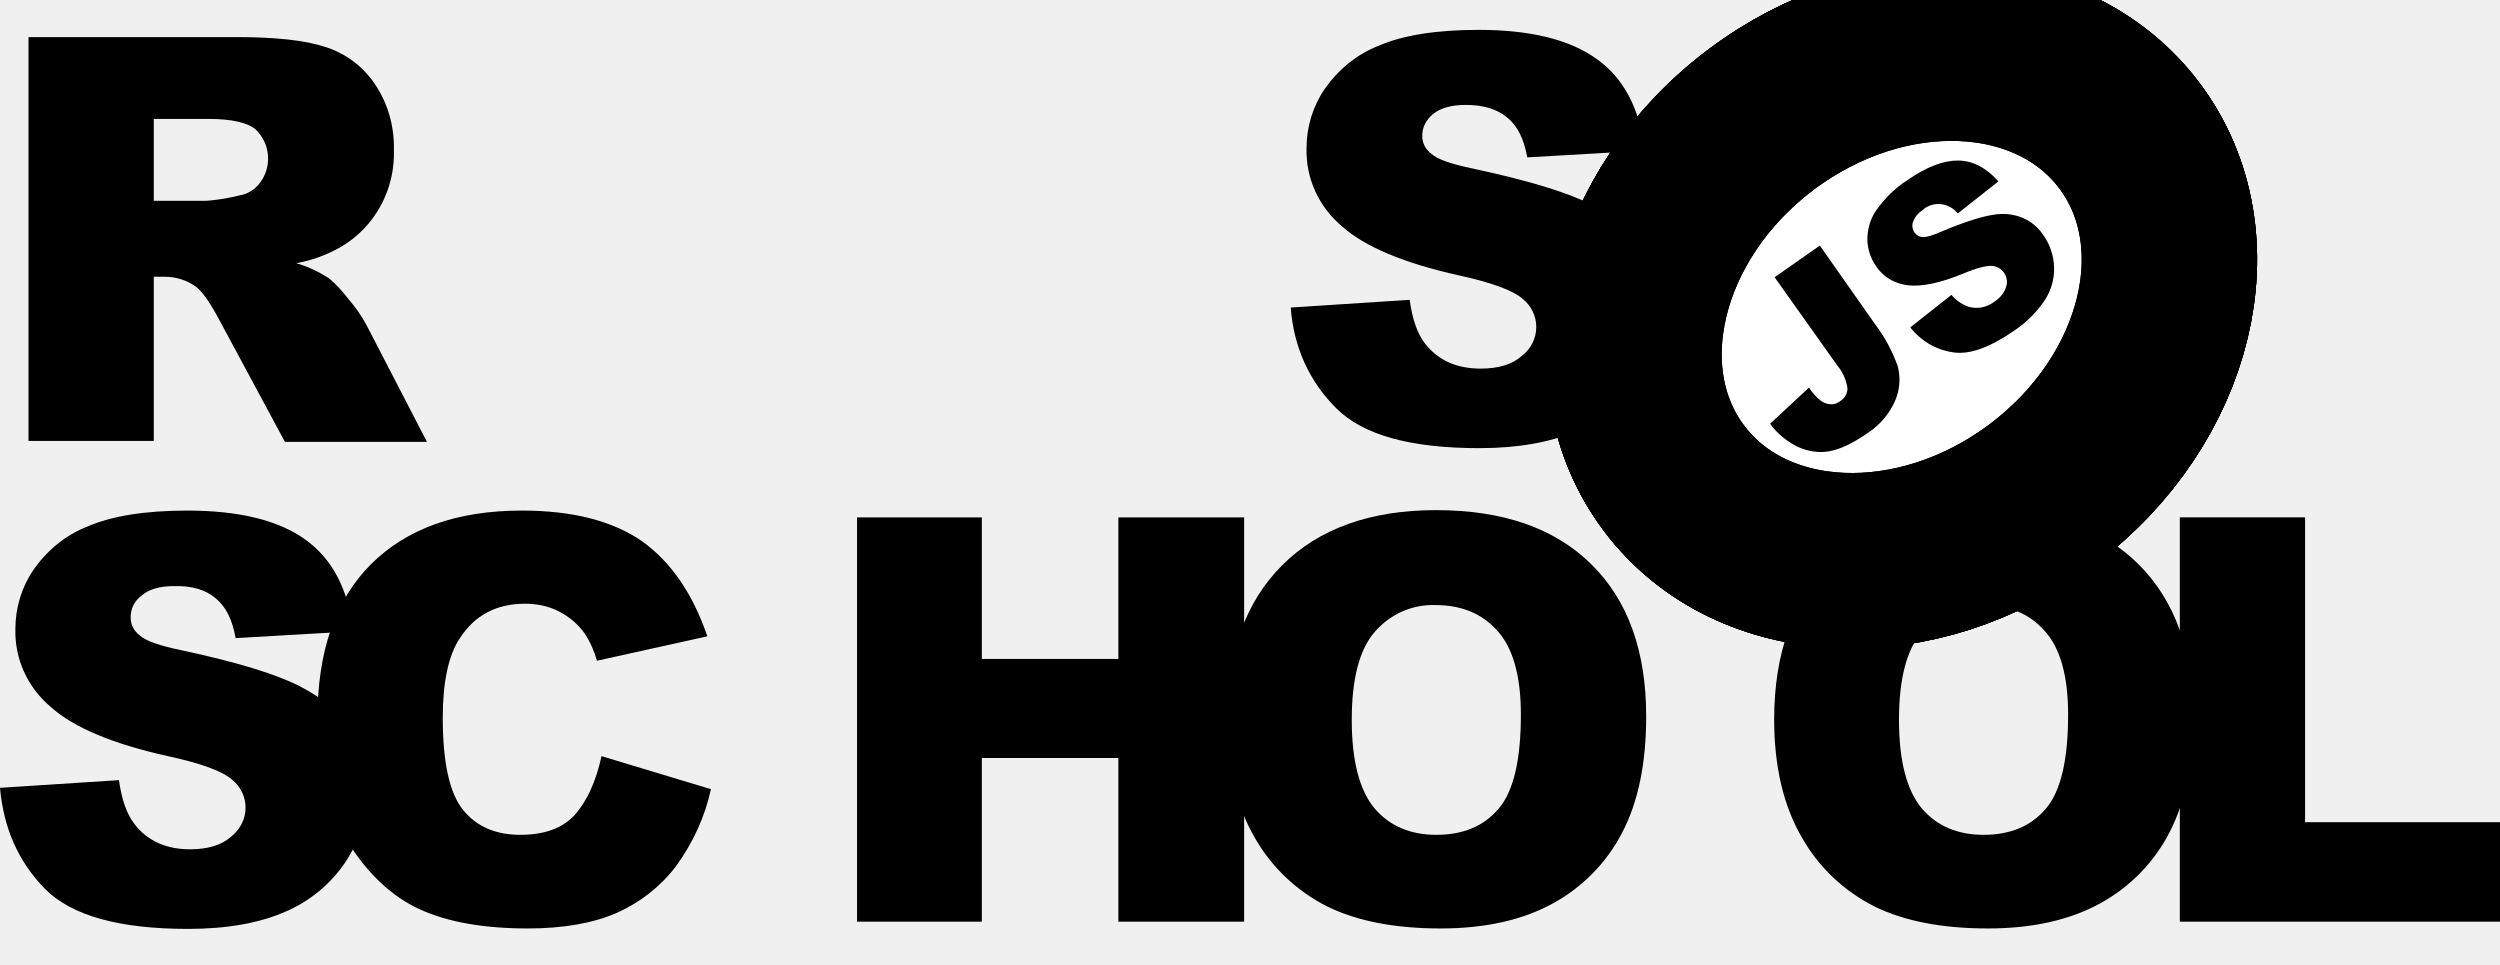
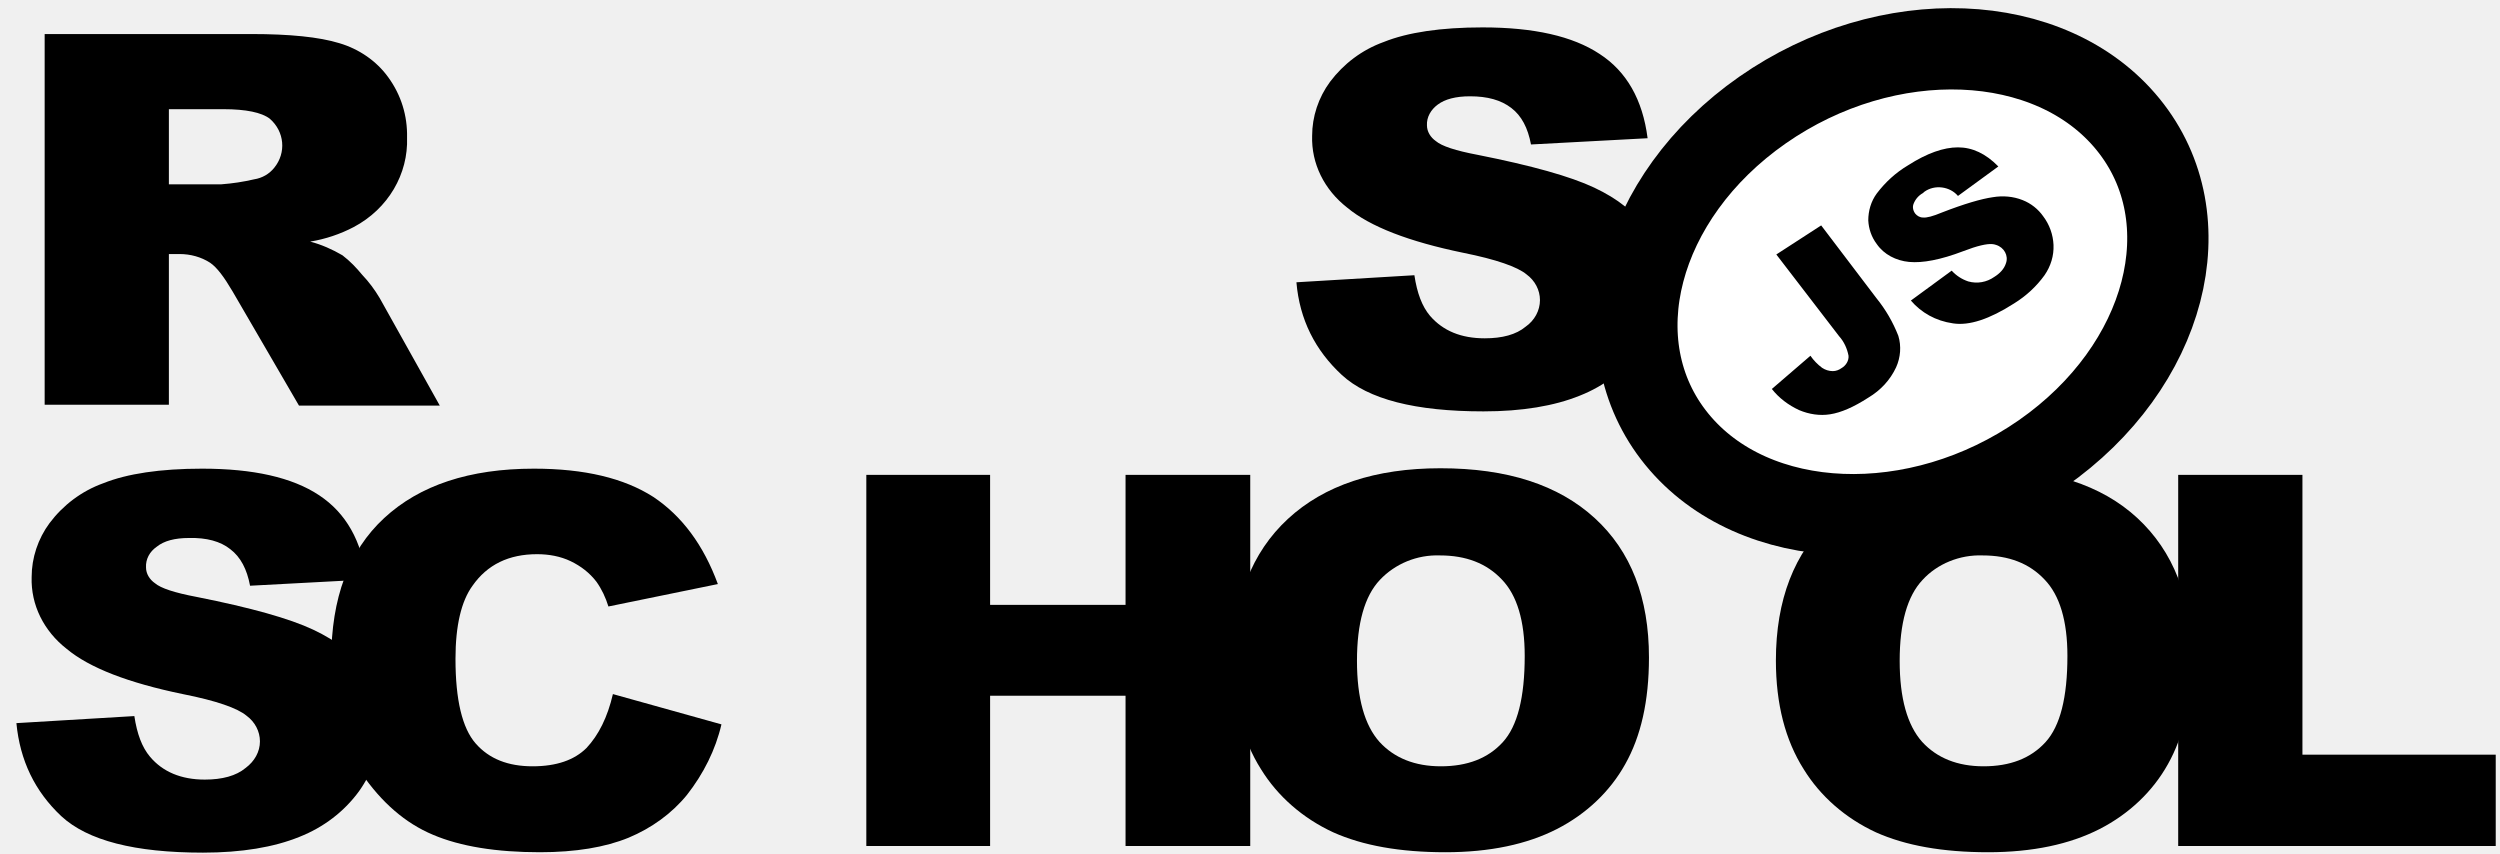
- <svg xmlns="http://www.w3.org/2000/svg" width="57" height="22" viewBox="0 0 57 22" fill="none">
-   <g clip-path="url(#clip0_208_241)">
-     <path d="M29.428 7.012L32.14 6.836C32.202 7.28 32.315 7.61 32.501 7.847C32.8 8.218 33.212 8.404 33.759 8.404C34.161 8.404 34.48 8.311 34.697 8.115C34.903 7.96 35.027 7.713 35.027 7.455C35.027 7.207 34.913 6.97 34.718 6.816C34.511 6.63 34.027 6.444 33.264 6.279C32.016 6.001 31.119 5.63 30.593 5.156C30.067 4.712 29.768 4.063 29.789 3.372C29.789 2.897 29.933 2.423 30.201 2.031C30.511 1.588 30.933 1.237 31.439 1.041C31.985 0.804 32.748 0.681 33.707 0.681C34.883 0.681 35.78 0.897 36.398 1.34C37.017 1.774 37.388 2.475 37.502 3.434L34.821 3.588C34.749 3.176 34.604 2.877 34.367 2.681C34.13 2.485 33.821 2.392 33.418 2.392C33.089 2.392 32.841 2.464 32.676 2.598C32.521 2.722 32.418 2.908 32.428 3.114C32.428 3.269 32.511 3.413 32.635 3.506C32.769 3.63 33.089 3.743 33.594 3.846C34.841 4.114 35.728 4.382 36.275 4.661C36.821 4.939 37.213 5.279 37.45 5.681C37.697 6.094 37.821 6.568 37.811 7.053C37.811 7.63 37.646 8.208 37.316 8.692C36.976 9.198 36.501 9.589 35.945 9.827C35.357 10.084 34.614 10.218 33.728 10.218C32.16 10.218 31.078 9.919 30.469 9.311C29.861 8.703 29.5 7.94 29.428 7.012ZM0.65 10.064V0.846H5.403C6.279 0.846 6.96 0.918 7.424 1.072C7.878 1.217 8.28 1.516 8.548 1.918C8.847 2.361 8.991 2.877 8.981 3.413C9.012 4.32 8.548 5.187 7.754 5.64C7.445 5.815 7.104 5.939 6.754 6.001C7.012 6.073 7.269 6.197 7.496 6.341C7.671 6.486 7.816 6.651 7.95 6.826C8.105 7.001 8.239 7.197 8.352 7.403L9.734 10.074H6.496L4.97 7.238C4.774 6.878 4.609 6.64 4.454 6.527C4.248 6.383 4.001 6.31 3.753 6.31H3.506V10.053H0.65V10.064ZM3.506 4.578H4.712C4.97 4.558 5.217 4.516 5.465 4.454C5.651 4.423 5.815 4.32 5.929 4.166C6.207 3.795 6.166 3.269 5.826 2.949C5.64 2.794 5.279 2.712 4.764 2.712H3.506V4.578ZM0 17.962L2.712 17.787C2.774 18.23 2.887 18.56 3.073 18.797C3.361 19.168 3.784 19.364 4.331 19.364C4.733 19.364 5.052 19.271 5.269 19.076C5.475 18.911 5.599 18.674 5.599 18.416C5.599 18.168 5.486 17.931 5.29 17.776C5.083 17.591 4.599 17.405 3.825 17.24C2.578 16.962 1.681 16.591 1.155 16.116C0.629 15.673 0.33 15.023 0.351 14.332C0.351 13.858 0.495 13.384 0.763 12.992C1.072 12.549 1.495 12.198 2 12.002C2.547 11.765 3.31 11.641 4.269 11.641C5.444 11.641 6.341 11.858 6.96 12.301C7.579 12.745 7.94 13.435 8.053 14.394L5.372 14.549C5.3 14.137 5.156 13.838 4.918 13.642C4.692 13.446 4.372 13.353 3.97 13.363C3.64 13.363 3.392 13.435 3.227 13.58C3.062 13.704 2.97 13.889 2.98 14.095C2.98 14.25 3.062 14.394 3.186 14.487C3.32 14.611 3.64 14.724 4.145 14.827C5.393 15.095 6.279 15.364 6.826 15.642C7.372 15.92 7.764 16.261 8.001 16.663C8.249 17.075 8.373 17.55 8.373 18.024C8.373 18.601 8.197 19.168 7.878 19.653C7.537 20.158 7.063 20.55 6.506 20.787C5.919 21.045 5.176 21.179 4.289 21.179C2.722 21.179 1.639 20.88 1.031 20.272C0.423 19.653 0.082 18.89 0 17.962H0Z" fill="black" />
-     <path d="M13.714 17.24L16.209 17.993C16.075 18.622 15.797 19.22 15.415 19.746C15.065 20.21 14.601 20.571 14.075 20.808C13.539 21.045 12.858 21.169 12.033 21.169C11.033 21.169 10.208 21.024 9.579 20.736C8.94 20.447 8.393 19.931 7.929 19.199C7.465 18.467 7.238 17.529 7.238 16.384C7.238 14.858 7.641 13.683 8.455 12.868C9.27 12.054 10.414 11.641 11.899 11.641C13.064 11.641 13.972 11.879 14.642 12.342C15.302 12.817 15.797 13.539 16.127 14.508L13.611 15.065C13.549 14.848 13.456 14.632 13.332 14.446C13.178 14.229 12.982 14.064 12.745 13.941C12.507 13.817 12.239 13.765 11.971 13.765C11.322 13.765 10.827 14.023 10.486 14.549C10.229 14.931 10.095 15.539 10.095 16.364C10.095 17.385 10.249 18.086 10.559 18.467C10.868 18.849 11.301 19.034 11.868 19.034C12.415 19.034 12.827 18.88 13.105 18.581C13.384 18.261 13.59 17.818 13.714 17.24ZM19.54 11.796H22.386V15.023H25.499V11.796H28.366V21.014H25.499V17.282H22.386V21.014H19.54V11.796Z" fill="black" />
-     <path d="M27.974 16.405C27.974 14.9 28.397 13.724 29.232 12.889C30.067 12.054 31.243 11.631 32.738 11.631C34.274 11.631 35.45 12.043 36.285 12.868C37.12 13.693 37.533 14.848 37.533 16.333C37.533 17.416 37.347 18.292 36.986 18.983C36.636 19.663 36.089 20.22 35.419 20.591C34.728 20.973 33.872 21.169 32.851 21.169C31.81 21.169 30.954 21.004 30.273 20.674C29.572 20.323 28.995 19.777 28.613 19.107C28.191 18.385 27.974 17.488 27.974 16.405ZM30.82 16.415C30.82 17.343 30.995 18.014 31.336 18.426C31.676 18.828 32.15 19.034 32.748 19.034C33.356 19.034 33.831 18.838 34.171 18.436C34.511 18.034 34.676 17.323 34.676 16.292C34.676 15.425 34.501 14.786 34.151 14.394C33.8 13.992 33.326 13.796 32.728 13.796C32.202 13.776 31.696 14.002 31.346 14.405C30.995 14.807 30.82 15.477 30.82 16.415ZM40.451 16.405C40.451 14.9 40.873 13.724 41.709 12.889C42.544 12.054 43.719 11.631 45.214 11.631C46.751 11.631 47.937 12.043 48.761 12.868C49.586 13.693 50.009 14.848 50.009 16.333C50.009 17.416 49.823 18.292 49.462 18.983C49.112 19.663 48.566 20.22 47.895 20.591C47.204 20.973 46.349 21.169 45.328 21.169C44.286 21.169 43.431 21.004 42.75 20.674C42.049 20.323 41.471 19.777 41.09 19.107C40.667 18.385 40.451 17.488 40.451 16.405ZM43.297 16.415C43.297 17.343 43.472 18.014 43.812 18.426C44.152 18.828 44.627 19.034 45.225 19.034C45.833 19.034 46.307 18.838 46.648 18.436C46.988 18.034 47.153 17.323 47.153 16.292C47.153 15.425 46.978 14.786 46.627 14.394C46.276 13.992 45.802 13.796 45.204 13.796C44.678 13.776 44.163 14.002 43.822 14.405C43.472 14.807 43.297 15.477 43.297 16.415Z" fill="black" />
-     <path d="M49.71 11.796H52.556V18.746H57V21.014H49.7V11.796H49.71Z" fill="black" />
-     <path d="M46.573 11.264C49.438 9.105 50.322 5.445 48.547 3.089C46.771 0.733 43.01 0.574 40.144 2.733C37.279 4.892 36.396 8.552 38.171 10.908C39.946 13.264 43.708 13.423 46.573 11.264Z" fill="white" />
-     <path d="M46.573 11.264C49.438 9.105 50.322 5.445 48.547 3.089C46.771 0.733 43.01 0.574 40.144 2.733C37.279 4.892 36.396 8.552 38.171 10.908C39.946 13.264 43.708 13.423 46.573 11.264Z" fill="white" />
-     <path d="M46.573 11.264C49.438 9.105 50.322 5.445 48.547 3.089C46.771 0.733 43.01 0.574 40.144 2.733C37.279 4.892 36.396 8.552 38.171 10.908C39.946 13.264 43.708 13.423 46.573 11.264Z" fill="white" stroke="black" stroke-width="4" stroke-miterlimit="10" />
-     <path d="M46.573 11.264C49.438 9.105 50.322 5.445 48.547 3.089C46.771 0.733 43.01 0.574 40.144 2.733C37.279 4.892 36.396 8.552 38.171 10.908C39.946 13.264 43.708 13.423 46.573 11.264Z" stroke="black" stroke-width="4" stroke-miterlimit="10" />
-     <path d="M46.573 11.264C49.438 9.105 50.322 5.445 48.547 3.089C46.771 0.733 43.01 0.574 40.144 2.733C37.279 4.892 36.396 8.552 38.171 10.908C39.946 13.264 43.708 13.423 46.573 11.264Z" fill="white" stroke="black" stroke-width="4" stroke-miterlimit="10" />
-     <path d="M46.573 11.264C49.438 9.105 50.322 5.445 48.547 3.089C46.771 0.733 43.01 0.574 40.144 2.733C37.279 4.892 36.396 8.552 38.171 10.908C39.946 13.264 43.708 13.423 46.573 11.264Z" stroke="black" stroke-width="4" stroke-miterlimit="10" />
-     <path d="M40.461 6.321L41.492 5.599L42.76 7.403C42.977 7.692 43.142 8.001 43.266 8.342C43.338 8.6 43.317 8.878 43.214 9.125C43.08 9.435 42.863 9.692 42.575 9.878C42.234 10.115 41.946 10.249 41.698 10.29C41.461 10.332 41.214 10.29 40.987 10.187C40.739 10.064 40.523 9.888 40.358 9.662L41.245 8.837C41.317 8.95 41.41 9.053 41.513 9.136C41.585 9.187 41.667 9.218 41.76 9.218C41.832 9.218 41.904 9.187 41.956 9.146C42.059 9.084 42.131 8.96 42.121 8.837C42.09 8.661 42.018 8.486 41.904 8.352L40.461 6.321ZM43.554 7.465L44.493 6.723C44.596 6.847 44.73 6.939 44.874 6.991C45.08 7.053 45.297 7.012 45.472 6.878C45.596 6.795 45.699 6.682 45.74 6.537C45.802 6.352 45.699 6.145 45.513 6.084C45.482 6.073 45.452 6.063 45.421 6.063C45.297 6.053 45.08 6.104 44.761 6.238C44.235 6.455 43.822 6.537 43.513 6.506C43.214 6.475 42.936 6.321 42.771 6.063C42.647 5.888 42.585 5.681 42.575 5.475C42.575 5.238 42.637 5.001 42.771 4.805C42.967 4.527 43.204 4.289 43.492 4.104C43.925 3.805 44.307 3.66 44.637 3.66C44.967 3.66 45.276 3.815 45.565 4.135L44.637 4.867C44.451 4.63 44.101 4.578 43.864 4.764L43.833 4.795C43.73 4.857 43.657 4.949 43.616 5.063C43.585 5.145 43.606 5.238 43.657 5.31C43.699 5.362 43.761 5.403 43.833 5.403C43.915 5.413 44.059 5.372 44.266 5.279C44.781 5.063 45.173 4.939 45.441 4.898C45.668 4.857 45.905 4.877 46.122 4.97C46.318 5.052 46.483 5.197 46.596 5.372C46.74 5.578 46.823 5.826 46.833 6.084C46.843 6.352 46.771 6.609 46.627 6.836C46.441 7.115 46.204 7.352 45.926 7.537C45.359 7.929 44.895 8.094 44.523 8.032C44.121 7.971 43.791 7.764 43.554 7.465Z" fill="black" />
+ <svg xmlns="http://www.w3.org/2000/svg" width="123" height="42" viewBox="0 0 123 42" fill="none">
+   <g clip-path="url(#clip0_236_88)">
+     <path d="M100.476 22.311C106.608 18.034 108.499 10.784 104.699 6.118C100.9 1.452 92.85 1.136 86.718 5.413C80.586 9.69 78.695 16.939 82.495 21.606C86.294 26.272 94.344 26.588 100.476 22.311Z" fill="white" stroke="black" stroke-width="4" stroke-miterlimit="10" />
+     <path d="M63.784 13.888L69.588 13.541C69.72 14.419 69.963 15.073 70.36 15.543C71 16.278 71.883 16.645 73.052 16.645C73.913 16.645 74.597 16.462 75.06 16.074C75.502 15.767 75.766 15.277 75.766 14.766C75.766 14.276 75.524 13.806 75.105 13.5C74.663 13.133 73.626 12.765 71.993 12.438C69.323 11.887 67.403 11.151 66.278 10.212C65.153 9.334 64.513 8.047 64.557 6.679C64.557 5.739 64.866 4.8 65.439 4.024C66.101 3.145 67.006 2.451 68.087 2.063C69.257 1.593 70.89 1.348 72.942 1.348C75.458 1.348 77.377 1.777 78.701 2.655C80.025 3.513 80.82 4.902 81.062 6.801L75.325 7.108C75.171 6.291 74.862 5.698 74.354 5.31C73.847 4.922 73.185 4.738 72.324 4.738C71.618 4.738 71.088 4.881 70.735 5.147C70.404 5.392 70.184 5.76 70.206 6.168C70.206 6.474 70.382 6.76 70.647 6.944C70.934 7.189 71.618 7.414 72.699 7.618C75.369 8.149 77.267 8.68 78.437 9.232C79.606 9.783 80.445 10.457 80.952 11.254C81.482 12.07 81.747 13.01 81.725 13.97C81.725 15.114 81.371 16.257 80.665 17.217C79.937 18.218 78.922 18.994 77.731 19.464C76.473 19.974 74.884 20.24 72.986 20.24C69.632 20.24 67.315 19.648 66.013 18.443C64.711 17.238 63.939 15.726 63.784 13.888ZM2.197 19.934V1.675H12.37C14.245 1.675 15.701 1.818 16.695 2.124C17.665 2.41 18.526 3.002 19.1 3.799C19.74 4.677 20.049 5.698 20.027 6.76C20.093 8.558 19.1 10.273 17.401 11.172C16.739 11.519 16.011 11.764 15.26 11.887C15.812 12.03 16.363 12.275 16.849 12.561C17.224 12.847 17.533 13.173 17.82 13.521C18.151 13.868 18.438 14.256 18.68 14.664L21.637 19.954H14.709L11.443 14.338C11.023 13.623 10.67 13.153 10.339 12.928C9.898 12.642 9.368 12.499 8.839 12.499H8.309V19.913H2.197V19.934ZM8.309 9.068H10.891C11.443 9.027 11.972 8.946 12.502 8.823C12.899 8.762 13.252 8.558 13.495 8.251C14.091 7.516 14.002 6.474 13.274 5.841C12.877 5.535 12.105 5.372 11.001 5.372H8.309V9.068ZM0.807 35.578L6.61 35.231C6.743 36.109 6.985 36.763 7.382 37.233C8 37.968 8.905 38.356 10.075 38.356C10.935 38.356 11.619 38.172 12.083 37.784C12.524 37.457 12.789 36.987 12.789 36.477C12.789 35.987 12.546 35.517 12.127 35.211C11.685 34.843 10.648 34.475 8.993 34.149C6.323 33.597 4.403 32.862 3.278 31.922C2.153 31.044 1.513 29.758 1.557 28.389C1.557 27.45 1.866 26.51 2.44 25.734C3.102 24.856 4.006 24.161 5.088 23.773C6.257 23.304 7.89 23.058 9.942 23.058C12.458 23.058 14.377 23.487 15.701 24.366C17.026 25.244 17.798 26.612 18.041 28.512L12.303 28.818C12.149 28.001 11.84 27.409 11.332 27.021C10.847 26.633 10.163 26.449 9.302 26.469C8.596 26.469 8.067 26.612 7.713 26.898C7.36 27.143 7.162 27.511 7.184 27.919C7.184 28.226 7.36 28.512 7.625 28.695C7.912 28.941 8.596 29.165 9.677 29.369C12.347 29.9 14.245 30.431 15.415 30.983C16.584 31.534 17.423 32.208 17.93 33.005C18.46 33.822 18.725 34.761 18.725 35.701C18.725 36.844 18.349 37.968 17.665 38.928C16.937 39.928 15.922 40.705 14.731 41.174C13.473 41.685 11.884 41.95 9.986 41.95C6.632 41.95 4.315 41.358 3.013 40.153C1.711 38.928 0.983 37.416 0.807 35.578H0.807Z" fill="black" />
+     <path d="M30.155 34.149L35.495 35.639C35.208 36.885 34.613 38.07 33.796 39.112C33.046 40.031 32.053 40.745 30.927 41.215C29.78 41.685 28.324 41.93 26.558 41.93C24.418 41.93 22.652 41.644 21.306 41.072C19.938 40.5 18.769 39.479 17.776 38.029C16.783 36.579 16.297 34.72 16.297 32.453C16.297 29.431 17.158 27.102 18.901 25.489C20.645 23.875 23.094 23.058 26.271 23.058C28.765 23.058 30.707 23.528 32.141 24.447C33.553 25.387 34.613 26.816 35.319 28.736L29.934 29.839C29.802 29.41 29.604 28.981 29.339 28.614C29.008 28.185 28.588 27.858 28.081 27.613C27.573 27.368 27 27.266 26.426 27.266C25.036 27.266 23.977 27.776 23.248 28.818C22.697 29.574 22.41 30.779 22.41 32.413C22.41 34.434 22.741 35.823 23.403 36.579C24.065 37.335 24.992 37.702 26.205 37.702C27.375 37.702 28.257 37.396 28.853 36.804C29.449 36.17 29.89 35.292 30.155 34.149ZM42.623 23.365H48.713V29.758H55.377V23.365H61.512V41.624H55.377V34.23H48.713V41.624H42.623V23.365Z" fill="black" />
+     <path d="M60.673 32.494C60.673 29.512 61.578 27.184 63.365 25.53C65.153 23.875 67.668 23.038 70.868 23.038C74.156 23.038 76.671 23.855 78.459 25.489C80.246 27.123 81.129 29.41 81.129 32.351C81.129 34.496 80.731 36.232 79.959 37.6C79.209 38.948 78.039 40.051 76.605 40.786C75.127 41.542 73.295 41.93 71.111 41.93C68.882 41.93 67.05 41.603 65.594 40.95C64.093 40.255 62.858 39.173 62.041 37.845C61.136 36.416 60.673 34.639 60.673 32.494ZM66.763 32.515C66.763 34.353 67.139 35.68 67.867 36.497C68.595 37.294 69.61 37.702 70.89 37.702C72.192 37.702 73.207 37.314 73.935 36.518C74.663 35.721 75.016 34.312 75.016 32.27C75.016 30.554 74.641 29.288 73.891 28.512C73.141 27.715 72.126 27.327 70.846 27.327C69.72 27.286 68.639 27.736 67.889 28.532C67.139 29.329 66.763 30.656 66.763 32.515ZM87.374 32.494C87.374 29.512 88.278 27.184 90.066 25.53C91.853 23.875 94.369 23.038 97.568 23.038C100.856 23.038 103.394 23.855 105.159 25.489C106.924 27.123 107.829 29.41 107.829 32.351C107.829 34.496 107.432 36.232 106.66 37.6C105.909 38.948 104.74 40.051 103.306 40.786C101.827 41.542 99.996 41.93 97.811 41.93C95.582 41.93 93.751 41.603 92.294 40.95C90.794 40.255 89.558 39.173 88.742 37.845C87.837 36.416 87.374 34.639 87.374 32.494ZM93.464 32.515C93.464 34.353 93.839 35.68 94.567 36.497C95.295 37.294 96.311 37.702 97.59 37.702C98.892 37.702 99.907 37.314 100.636 36.518C101.364 35.721 101.717 34.312 101.717 32.27C101.717 30.554 101.342 29.288 100.591 28.512C99.841 27.715 98.826 27.327 97.546 27.327C96.421 27.286 95.317 27.736 94.589 28.532C93.839 29.329 93.464 30.656 93.464 32.515Z" fill="black" />
+     <path d="M107.189 23.365H113.28V37.13H122.79V41.624H107.167V23.365H107.189Z" fill="black" />
+     <path d="M87.395 12.52L89.602 11.09L92.316 14.664C92.78 15.236 93.133 15.849 93.398 16.523C93.552 17.034 93.508 17.585 93.287 18.075C93 18.688 92.537 19.198 91.919 19.566C91.191 20.036 90.573 20.301 90.043 20.383C89.536 20.465 89.006 20.383 88.521 20.179C87.991 19.934 87.528 19.586 87.175 19.137L89.073 17.503C89.227 17.728 89.426 17.932 89.646 18.096C89.801 18.198 89.977 18.259 90.176 18.259C90.33 18.259 90.485 18.198 90.595 18.116C90.816 17.993 90.97 17.748 90.948 17.503C90.882 17.156 90.728 16.809 90.485 16.543L87.395 12.52ZM94.015 14.787L96.023 13.316C96.244 13.561 96.531 13.745 96.84 13.847C97.281 13.97 97.745 13.888 98.12 13.623C98.385 13.459 98.605 13.235 98.694 12.949C98.826 12.581 98.605 12.173 98.208 12.05C98.142 12.03 98.076 12.009 98.01 12.009C97.745 11.989 97.281 12.091 96.597 12.356C95.472 12.785 94.589 12.949 93.927 12.887C93.287 12.826 92.691 12.52 92.338 12.009C92.074 11.662 91.941 11.254 91.919 10.845C91.919 10.375 92.052 9.906 92.338 9.518C92.758 8.966 93.265 8.496 93.883 8.129C94.81 7.536 95.626 7.25 96.332 7.25C97.038 7.25 97.701 7.557 98.318 8.19L96.332 9.64C95.935 9.17 95.185 9.068 94.677 9.436L94.611 9.497C94.391 9.62 94.236 9.803 94.148 10.028C94.082 10.191 94.126 10.375 94.236 10.518C94.324 10.62 94.457 10.702 94.611 10.702C94.788 10.723 95.097 10.641 95.538 10.457C96.641 10.028 97.48 9.783 98.054 9.701C98.539 9.62 99.047 9.66 99.51 9.844C99.929 10.008 100.282 10.294 100.525 10.641C100.834 11.049 101.01 11.54 101.033 12.05C101.055 12.581 100.9 13.092 100.591 13.541C100.194 14.092 99.686 14.562 99.091 14.93C97.877 15.706 96.884 16.033 96.09 15.91C95.229 15.788 94.523 15.379 94.015 14.787Z" fill="black" />
  </g>
  <defs>
-     <clipPath id="clip0_208_241">
-       <rect width="57" height="21.169" fill="white" />
+     <clipPath id="clip0_236_88">
+       <rect width="121.984" height="41.93" fill="white" transform="translate(0.806641)" />
    </clipPath>
  </defs>
</svg>
